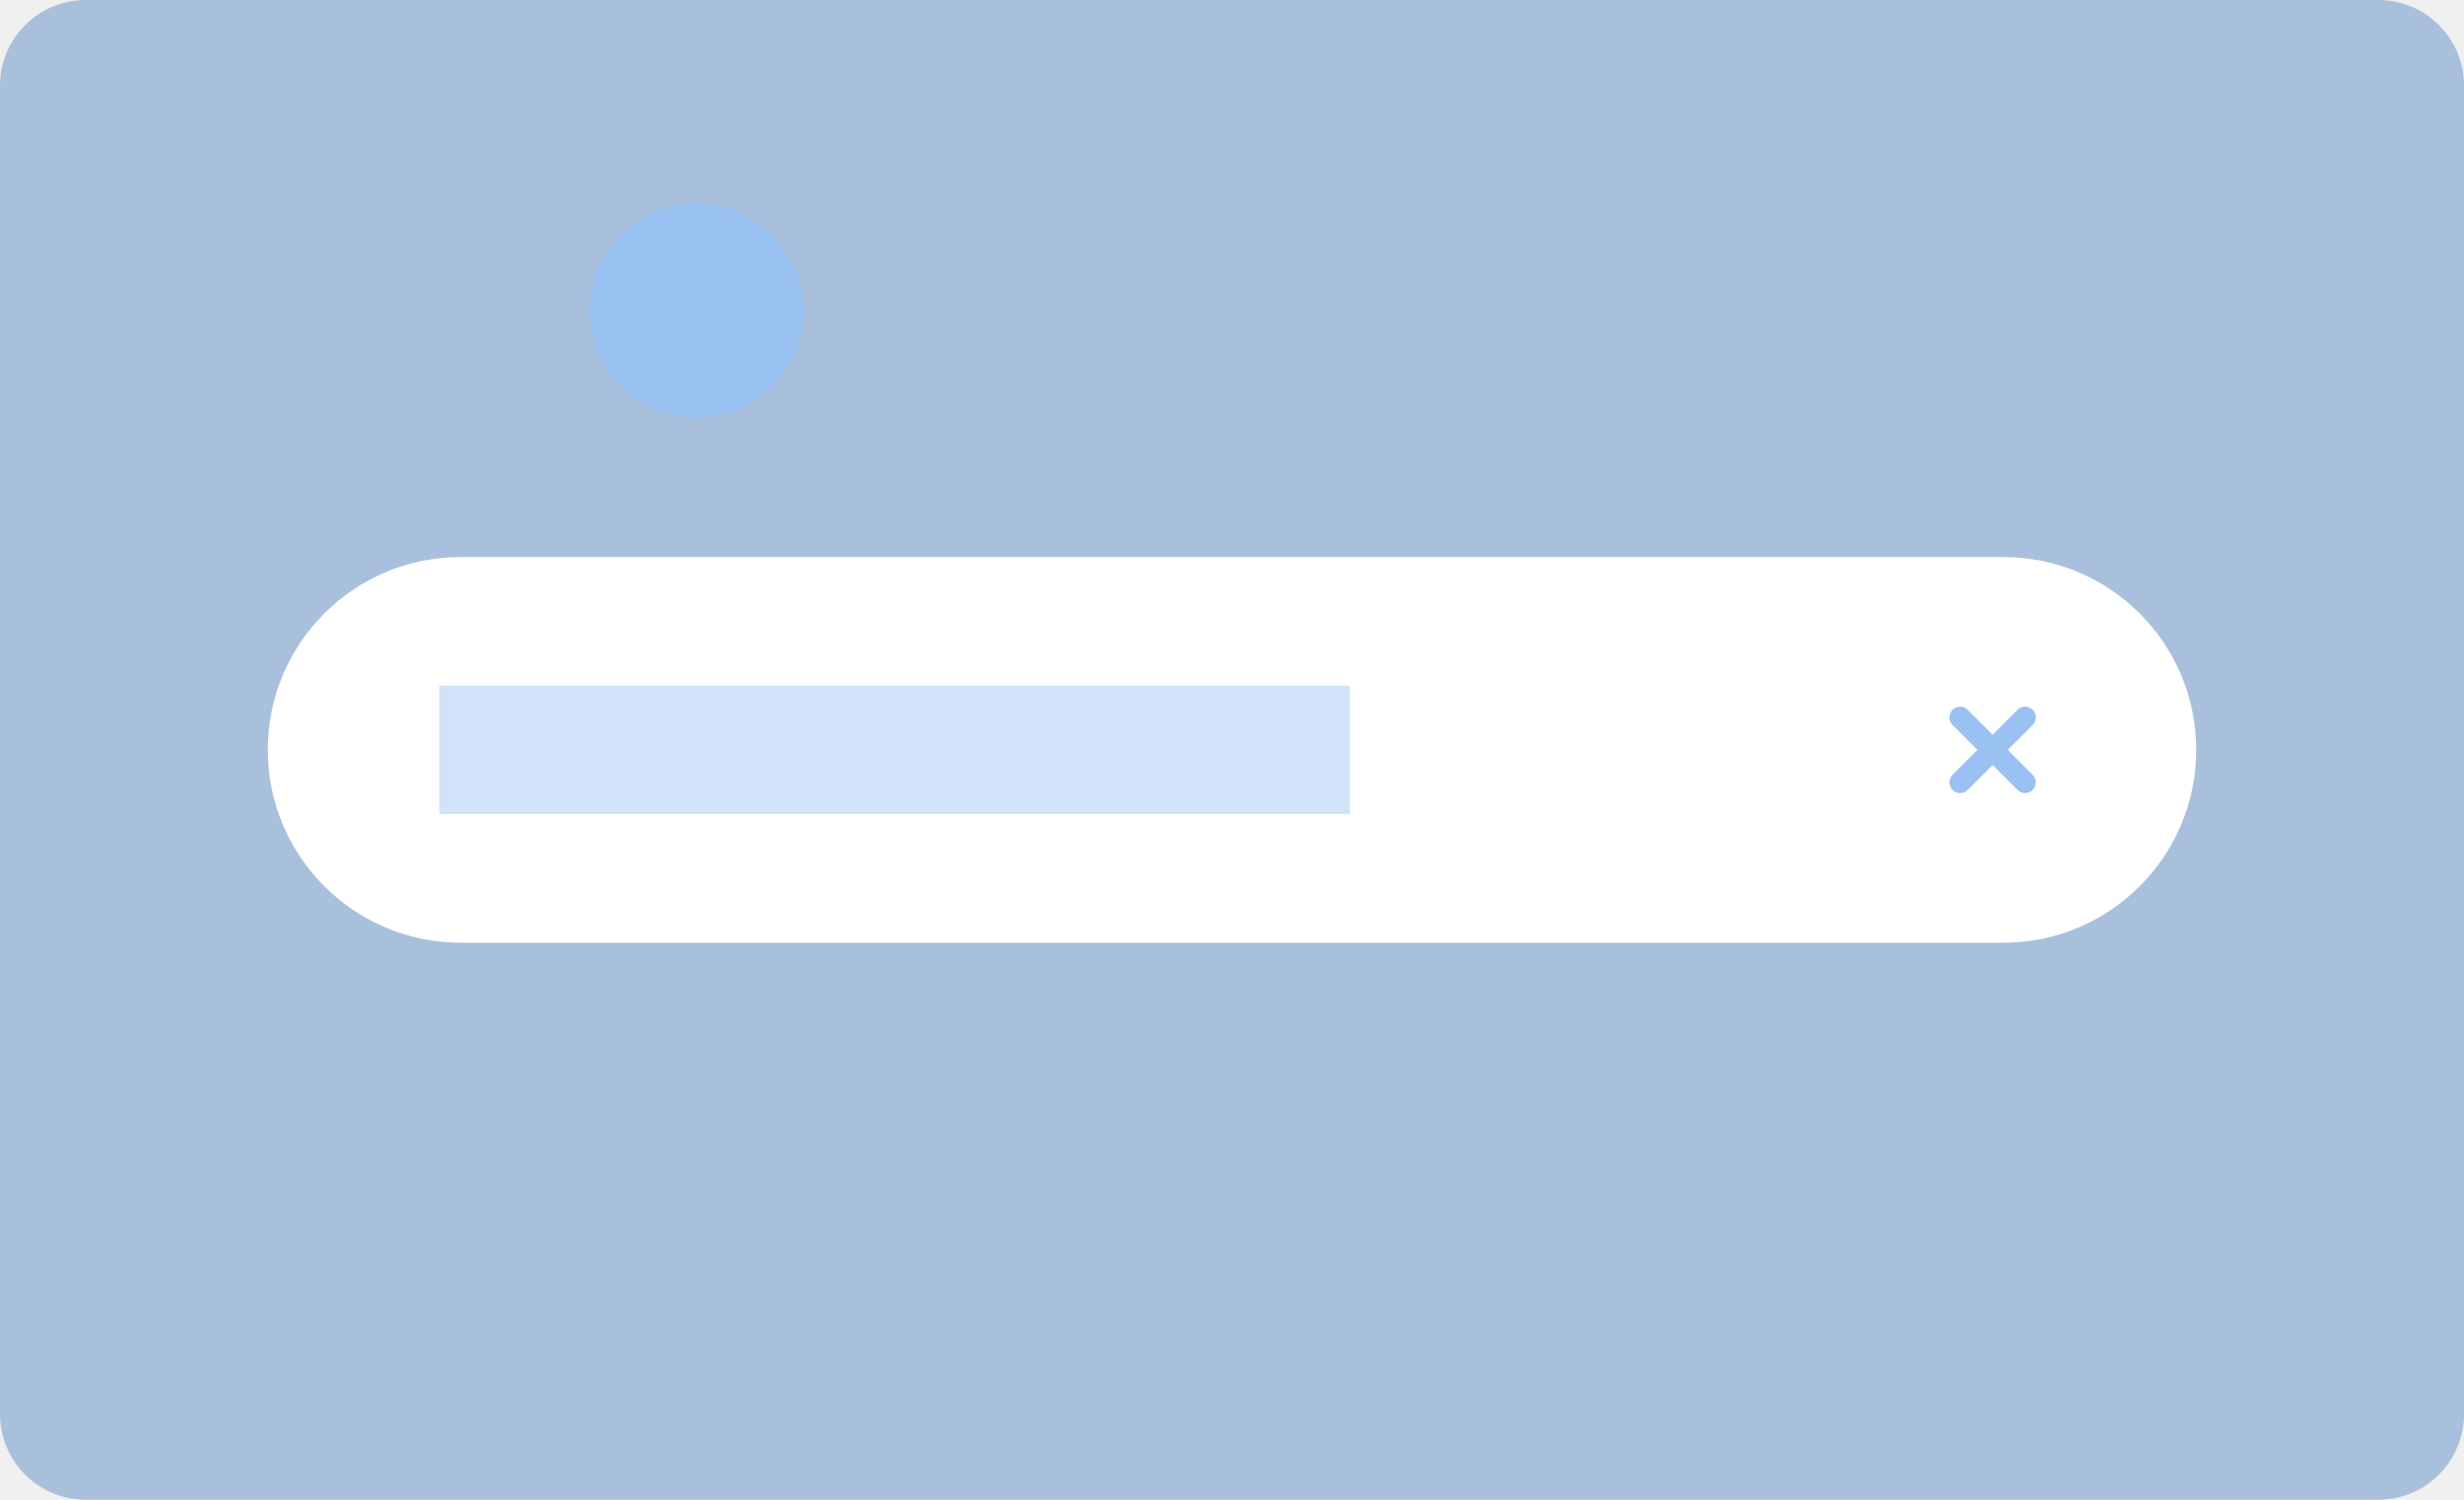
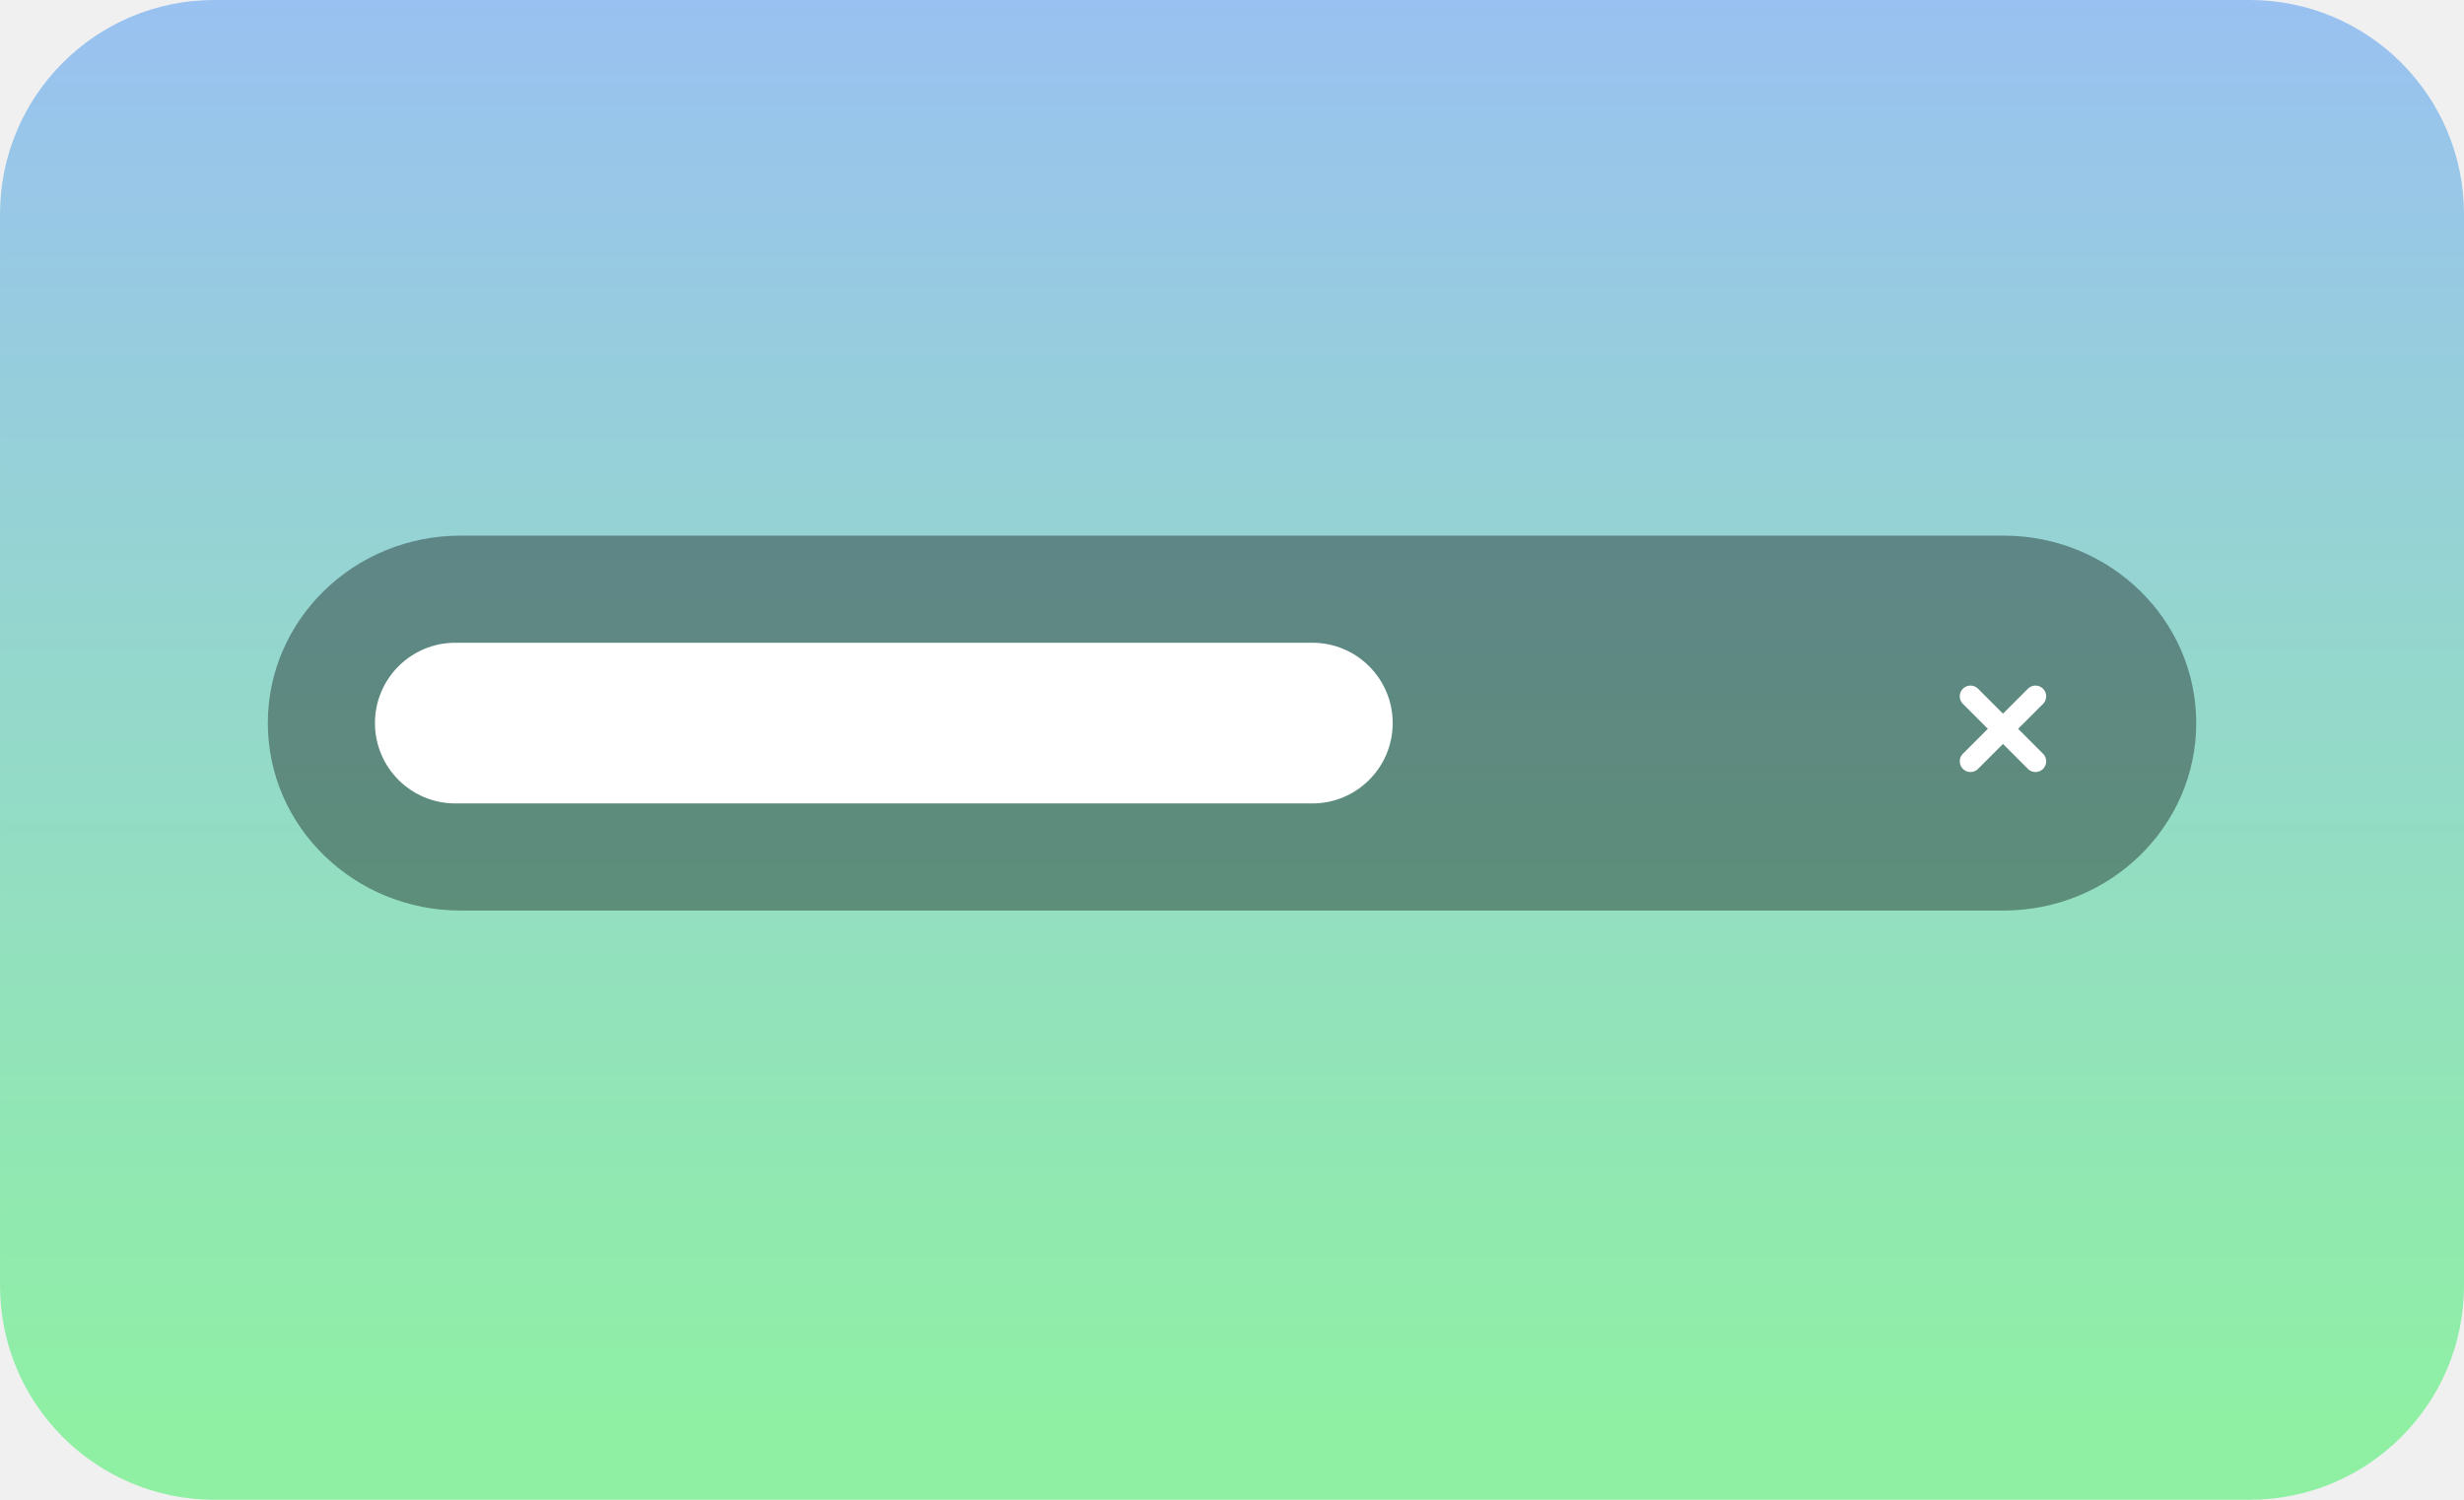
- <svg xmlns="http://www.w3.org/2000/svg" height="140" width="230" version="1.1" id="svg30">
-   <defs id="defs34" />
-   <rect style="fill:#1a5fb4;stroke:none;stroke-width:18;stroke-linecap:round;stroke-dashoffset:26.4;font-variation-settings:normal;opacity:1;vector-effect:none;fill-opacity:0.33;stroke-linejoin:miter;stroke-miterlimit:4;stroke-dasharray:none;stroke-opacity:1;-inkscape-stroke:none;stop-color:#000000;stop-opacity:1" width="230" height="140" x=".001" ry="8" rx="8" id="rect2" />
-   <g transform="matrix(3.77953,0,0,3.77953,-3174.997,-430)" id="g28">
-     <circle style="fill:#99c1f1;fill-opacity:1;stroke:none;stroke-width:1.058;stroke-linecap:round;stroke-linejoin:round;stroke-dashoffset:26.4;stroke-opacity:1" cx="857.25" cy="121.444" r="2.646" id="circle10" />
-     <rect style="fill:#ffffff;fill-opacity:1;stroke:none;stroke-width:4.763;stroke-linecap:round;stroke-dashoffset:26.4" width="47.626" height="9.525" x="846.665" y="127.529" ry="4.762" rx="4.762" id="rect12" />
-     <path fill="#99c1f1" style="fill:#d1e3f9;fill-opacity:1;stroke-width:0.265" d="m 850.9,133.879 h 22.49 v -3.174 h -22.49 z" id="path16" />
-     <path style="fill:none;stroke:#99c1f1;stroke-width:0.529;stroke-linecap:round;stroke-linejoin:miter;stroke-miterlimit:4;stroke-dasharray:none;stroke-opacity:1" d="m 890.066,133.094 -1.605,-1.605" id="path1817" />
-     <path style="fill:none;stroke:#99c1f1;stroke-width:0.529;stroke-linecap:round;stroke-linejoin:miter;stroke-miterlimit:4;stroke-dasharray:none;stroke-opacity:1" d="m 888.461,133.094 1.605,-1.605" id="path2014" />
+ <svg xmlns="http://www.w3.org/2000/svg" xmlns:xlink="http://www.w3.org/1999/xlink" height="140" width="230" version="1.1" id="svg30">
+   <defs id="defs34">
+     <linearGradient id="linearGradient1">
+       <stop style="stop-color:#8ff0a4;stop-opacity:1;" offset="0" id="stop1" />
+       <stop style="stop-color:#99c1f1;stop-opacity:1" offset="1" id="stop2" />
+     </linearGradient>
+     <linearGradient xlink:href="#linearGradient1" id="linearGradient2" x1="138.394" y1="132.881" x2="138.394" y2="-0.036" gradientUnits="userSpaceOnUse" />
+   </defs>
+   <rect style="font-variation-settings:normal;opacity:1;vector-effect:none;fill:url(#linearGradient2);fill-opacity:1;stroke:none;stroke-width:18;stroke-linecap:round;stroke-linejoin:miter;stroke-miterlimit:4;stroke-dasharray:none;stroke-dashoffset:26.4;stroke-opacity:1;-inkscape-stroke:none;stop-color:#000000;stop-opacity:1" width="230" height="140" x="0.001" ry="20" rx="20" id="rect2" y="0" />
+   <rect style="fill:#000000;fill-opacity:0.365;stroke:none;stroke-width:18;stroke-linecap:round;stroke-dashoffset:26.4" width="180.005" height="35" x="25" y="50" ry="18" rx="18" id="rect12" />
+   <g id="g1" transform="translate(0.96653,-1.966204)" style="stroke:#ffffff;fill:#ffffff">
+     <path style="fill:#ffffff;stroke:#ffffff;stroke-width:2;stroke-linecap:round;stroke-linejoin:miter;stroke-miterlimit:4;stroke-dasharray:none;stroke-opacity:1" d="m 189.033,73.033 -6.067,-6.067" id="path1817" />
+     <path style="fill:#ffffff;stroke:#ffffff;stroke-width:2;stroke-linecap:round;stroke-linejoin:miter;stroke-miterlimit:4;stroke-dasharray:none;stroke-opacity:1" d="m 182.966,73.033 6.067,-6.067" id="path2014" />
  </g>
+   <rect style="fill:#ffffff;fill-opacity:1;stroke:none;stroke-width:6;stroke-linecap:round;stroke-linejoin:round;stroke-dashoffset:26.4;paint-order:markers stroke fill" id="rect1" width="95" height="15" x="35" y="60" rx="7.5" ry="7.5" />
</svg>
